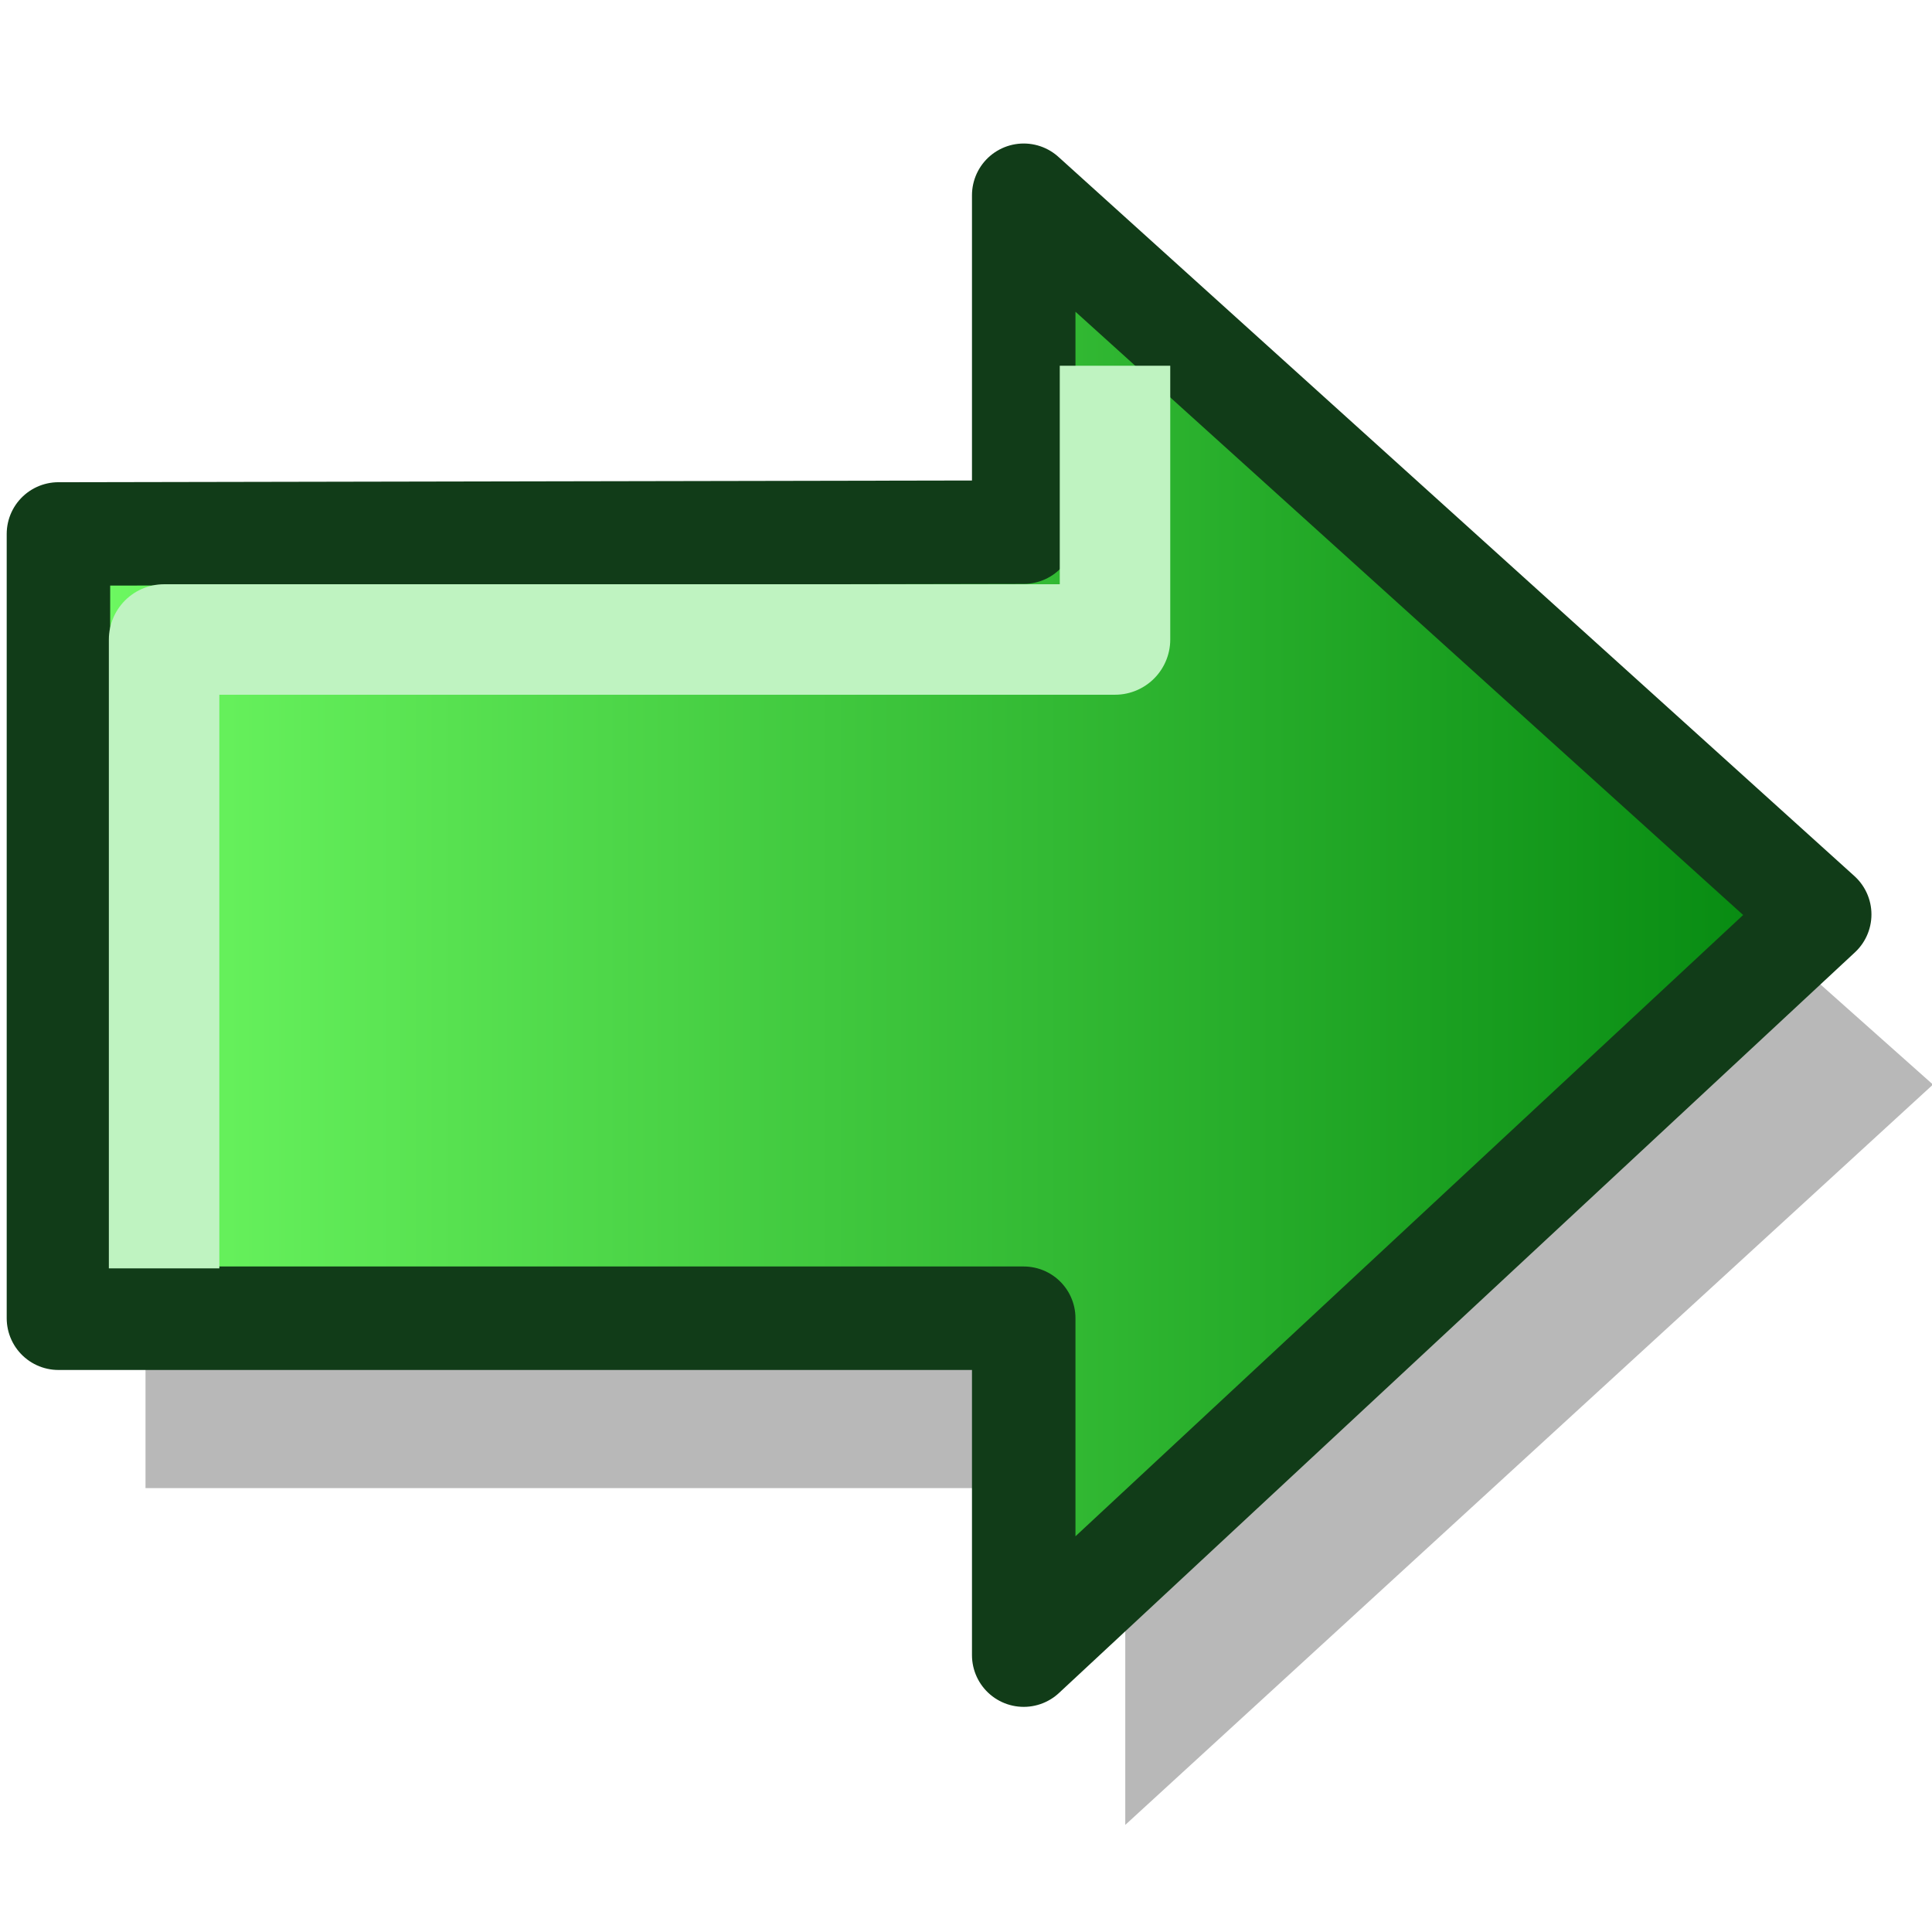
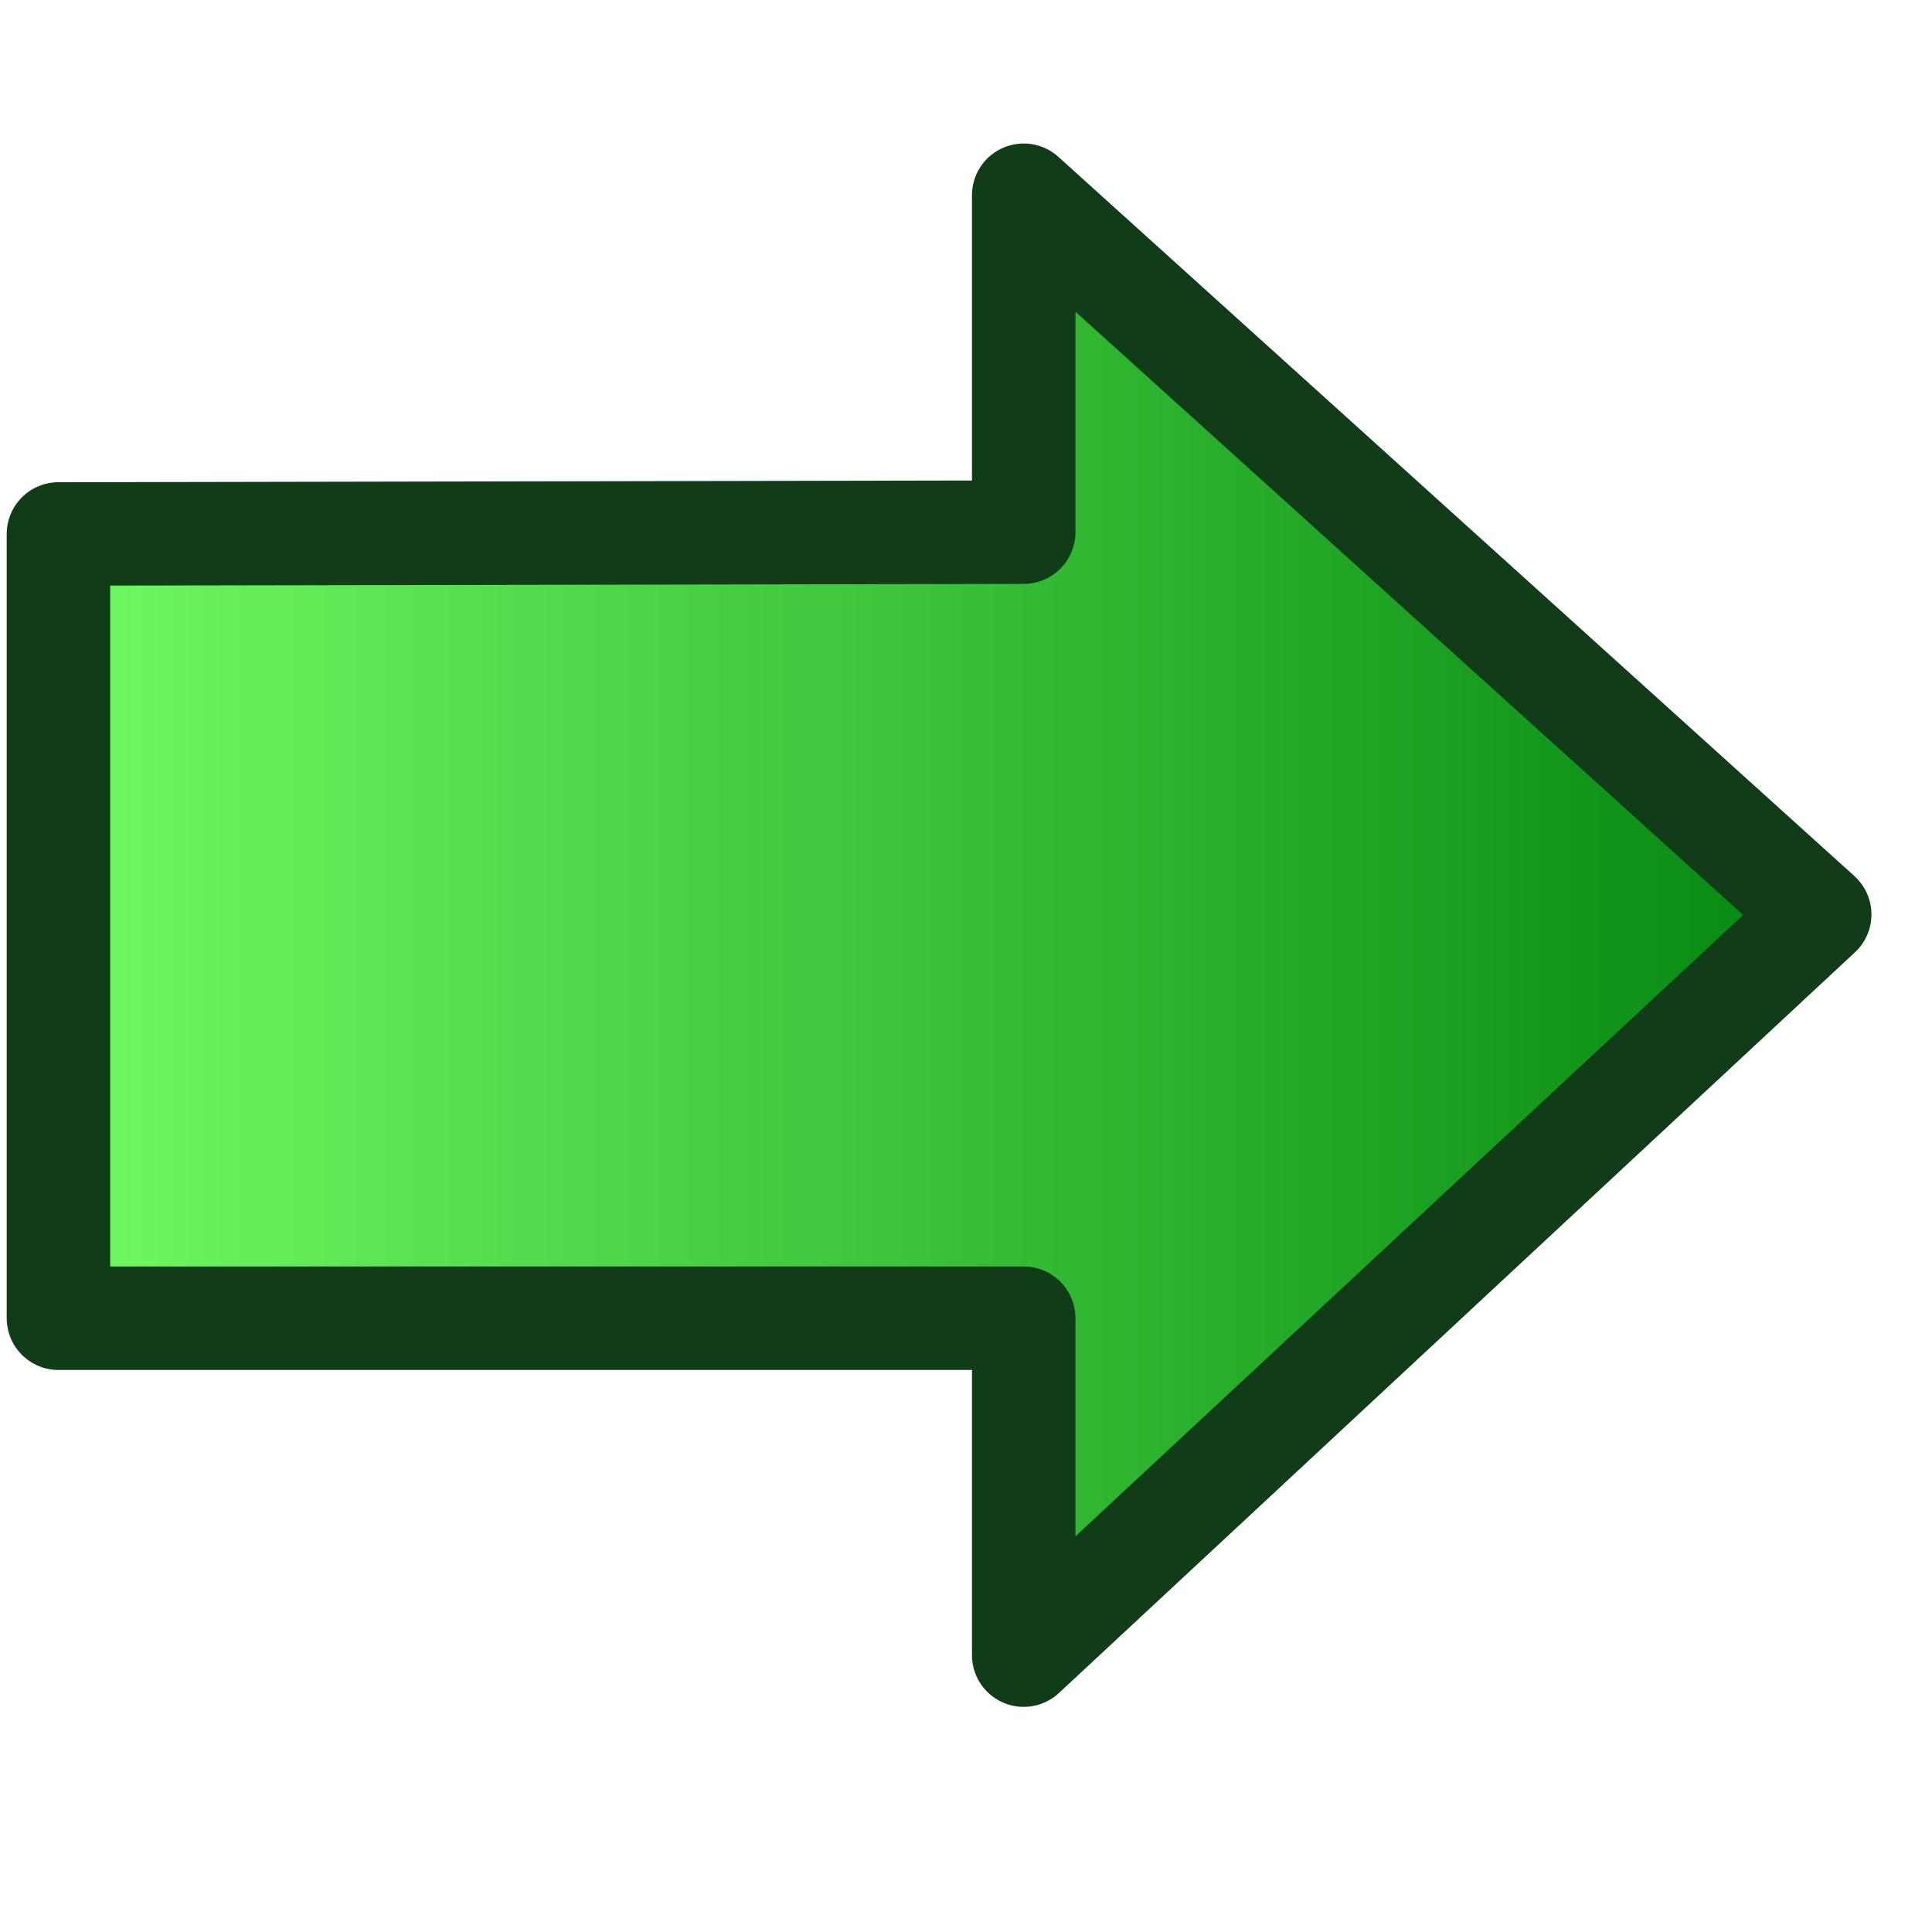
- <svg xmlns="http://www.w3.org/2000/svg" xmlns:xlink="http://www.w3.org/1999/xlink" width="16px" height="16px" id="svg1872">
+ <svg xmlns="http://www.w3.org/2000/svg" xmlns:xlink="http://www.w3.org/1999/xlink" width="16px" height="16px" id="svg1872" version="1.1">
  <defs id="defs1874">
    <linearGradient id="linearGradient2947">
      <stop style="stop-color:#73ff66;stop-opacity:1;" offset="0" id="stop2949" />
      <stop style="stop-color:#00830c;stop-opacity:1;" offset="1" id="stop2951" />
    </linearGradient>
    <linearGradient id="linearGradient2835">
      <stop id="stop2837" offset="0" style="stop-color:#6b5f5d;stop-opacity:1;" />
      <stop style="stop-color:#988683;stop-opacity:0.918;" offset="0.921" id="stop2841" />
      <stop id="stop2839" offset="1" style="stop-color:#c6aeaa;stop-opacity:0;" />
    </linearGradient>
    <linearGradient id="linearGradient2825">
      <stop style="stop-color:white;stop-opacity:1;" offset="0" id="stop2827" />
      <stop id="stop2843" offset="0.5" style="stop-color:white;stop-opacity:0.498;" />
      <stop style="stop-color:#c81e00;stop-opacity:0;" offset="1" id="stop2829" />
    </linearGradient>
    <linearGradient id="linearGradient2778">
      <stop style="stop-color:#640000;stop-opacity:1;" offset="0" id="stop2780" />
      <stop style="stop-color:#34ff22;stop-opacity:1;" offset="1" id="stop2782" />
    </linearGradient>
    <linearGradient id="linearGradient2770">
      <stop style="stop-color:#60140a;stop-opacity:1;" offset="0" id="stop2772" />
      <stop style="stop-color:#c30000;stop-opacity:1;" offset="1" id="stop2774" />
    </linearGradient>
    <linearGradient xlink:href="#linearGradient2770" id="linearGradient2776" x1="4.212" y1="1.269" x2="8.942" y2="12.576" gradientUnits="userSpaceOnUse" />
    <linearGradient xlink:href="#linearGradient2778" id="linearGradient2786" x1="0.845" y1="-2.476" x2="10.447" y2="7.576" gradientUnits="userSpaceOnUse" />
    <linearGradient xlink:href="#linearGradient2778" id="linearGradient2801" gradientUnits="userSpaceOnUse" x1="7.567" y1="9.419" x2="11.453" y2="13.719" gradientTransform="matrix(0.922118,0,0,0.922118,0.175474,0.130764)" />
    <radialGradient xlink:href="#linearGradient2825" id="radialGradient2831" cx="4.91" cy="3.521" fx="4.91" fy="3.521" r="1.757" gradientTransform="matrix(1,0,0,0.230769,0,2.708682)" gradientUnits="userSpaceOnUse" />
    <radialGradient xlink:href="#linearGradient2835" id="radialGradient2833" cx="7.636" cy="7.576" fx="7.636" fy="7.576" r="7.681" gradientTransform="matrix(1,0,0,0.979472,0,0.155514)" gradientUnits="userSpaceOnUse" />
    <linearGradient xlink:href="#linearGradient2770" id="linearGradient2915" x1="10.728" y1="11.463" x2="6.338" y2="4.017" gradientUnits="userSpaceOnUse" gradientTransform="matrix(1.222938,0,0,1.402663,-0.867998,-2.498369)" />
    <linearGradient xlink:href="#linearGradient2778" id="linearGradient2943" x1="6.429" y1="4.783" x2="8.392" y2="9.017" gradientUnits="userSpaceOnUse" gradientTransform="matrix(1.059021,0,0,1.059021,2.475796e-3,8.947768e-2)" />
    <linearGradient xlink:href="#linearGradient2947" id="linearGradient2953" x1="0.095" y1="7.996" x2="15.69" y2="7.996" gradientUnits="userSpaceOnUse" gradientTransform="matrix(0.999341,0,0,0.930014,-0.110595,0.225698)" />
  </defs>
  <g id="layer1">
-     <path style="fill:#b8b8b8;fill-opacity:1;fill-rule:evenodd;stroke:none;stroke-width:0.849;stroke-linecap:butt;stroke-linejoin:round;stroke-miterlimit:4;stroke-dasharray:none;stroke-opacity:1" d="M 1.205,5.833 L 1.205,12.324 L 9.319,12.324 L 9.319,15.113 L 16.008,8.982 L 9.319,3.029 L 9.319,5.817 L 1.205,5.833 z " id="path2316" />
    <path style="fill:url(#linearGradient2953);fill-opacity:1;fill-rule:evenodd;stroke:#113c18;stroke-width:0.857;stroke-linecap:butt;stroke-linejoin:round;stroke-miterlimit:4;stroke-dasharray:none;stroke-opacity:1" d="M 0.484,4.422 L 0.484,10.917 L 8.478,10.917 L 8.478,13.707 L 15.07,7.573 L 8.478,1.617 L 8.478,4.407 L 0.484,4.422 z " id="path2945" />
-     <path style="fill:none;fill-rule:evenodd;stroke:#bff3c1;stroke-width:0.915;stroke-linecap:butt;stroke-linejoin:round;stroke-miterlimit:4;stroke-dasharray:none;stroke-opacity:1" d="M 1.359,10.504 L 1.359,5.296 L 9.234,5.296 L 9.234,3.029" id="path2955" />
  </g>
</svg>
